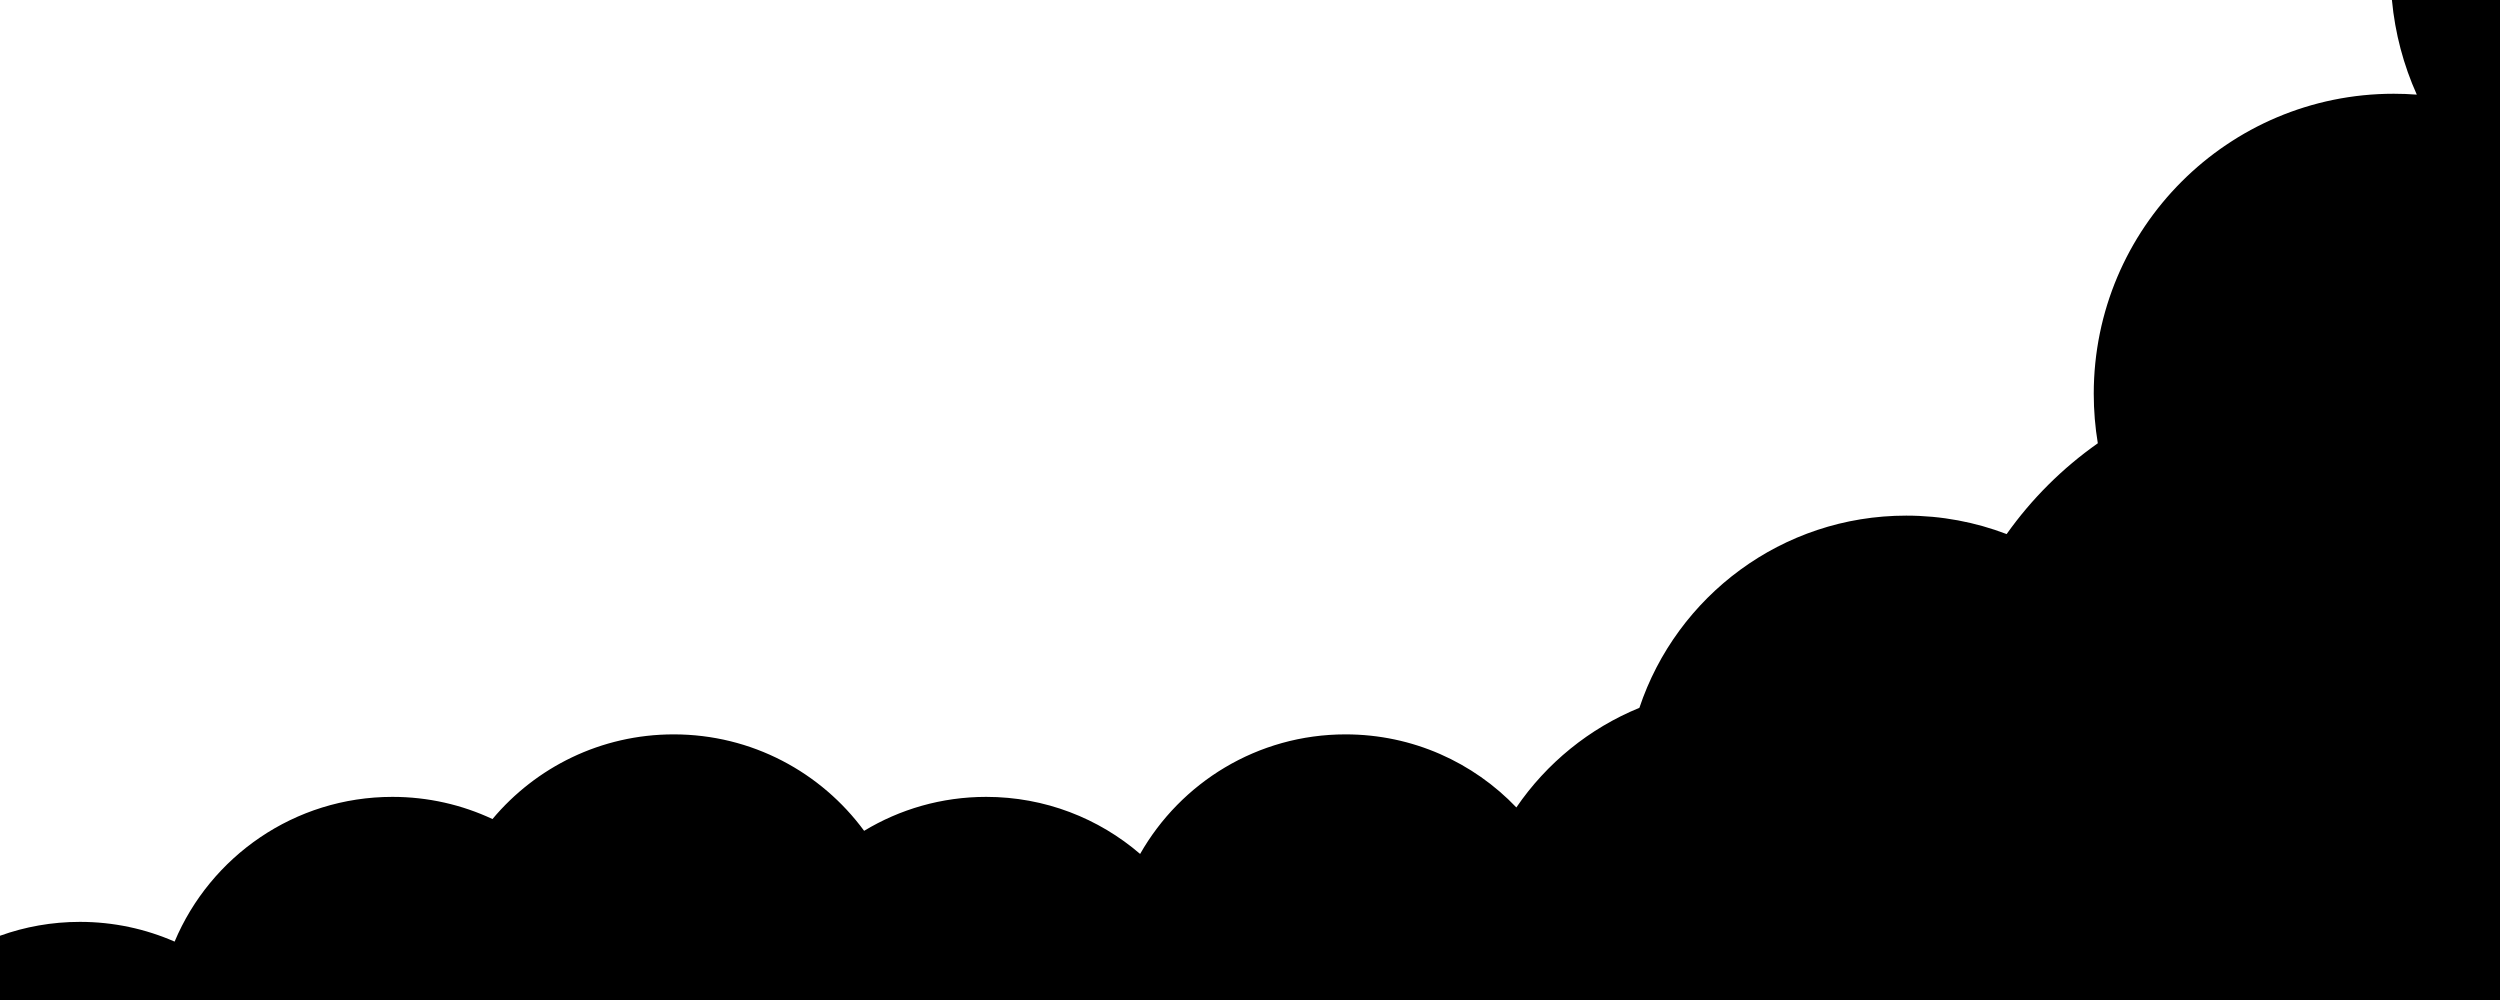
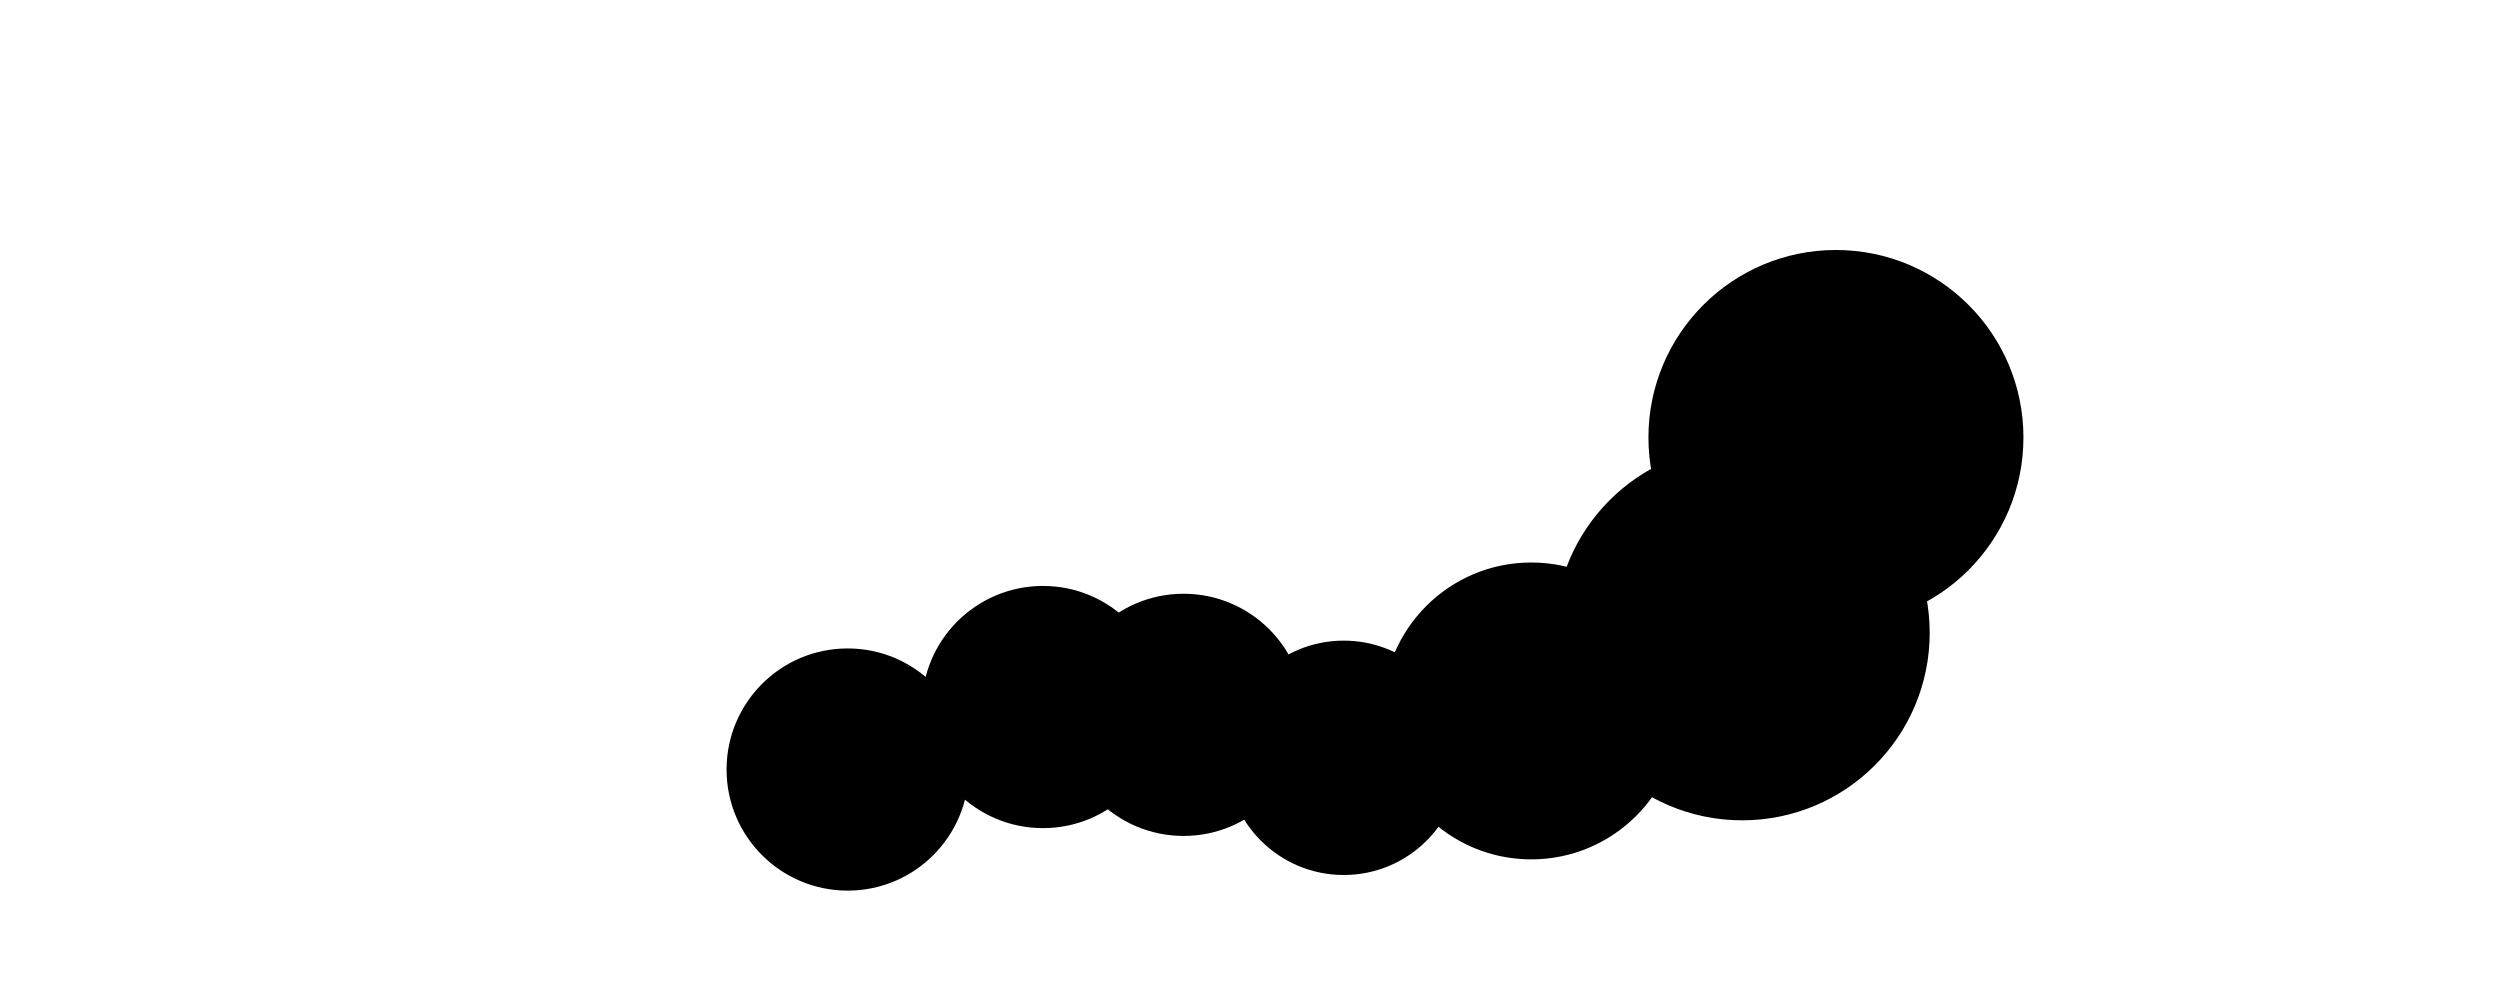
- <svg viewBox="0 0 160 64">
-   <path d="M153.083 0H160V64H0V59.888C1.598 59.313 3.32 59 5.116 59C7.271 59 9.32 59.451 11.175 60.263C13.462 54.821 18.843 51 25.116 51C27.405 51 29.575 51.509 31.519 52.419C34.292 49.107 38.458 47 43.116 47C48.118 47 52.552 49.429 55.304 53.173C57.583 51.794 60.257 51 63.116 51C66.88 51 70.323 52.376 72.968 54.652C75.568 50.082 80.482 47 86.116 47C90.415 47 94.295 48.795 97.047 51.676C98.977 48.848 101.712 46.613 104.921 45.301C107.305 38.153 114.051 33 122 33C124.264 33 126.43 33.418 128.425 34.181C130.023 31.926 131.999 29.959 134.26 28.369C134.089 27.339 134 26.28 134 25.201C134 14.597 142.597 6 153.201 6C153.697 6 154.188 6.019 154.675 6.056C153.832 4.178 153.282 2.14 153.083 0Z" />
+ <svg viewBox="0 0 320 128">
+   <path d="M259 56C259 69.255 248.255 80 235 80C221.745 80 211 69.255 211 56C211 42.745 221.745 32 235 32C248.255 32 259 42.745 259 56Z M247 81C247 94.255 236.255 105 223 105C209.745 105 199 94.255 199 81C199 67.745 209.745 57 223 57C236.255 57 247 67.745 247 81Z M215 91C215 101.493 206.493 110 196 110C185.507 110 177 101.493 177 91C177 80.507 185.507 72 196 72C206.493 72 215 80.507 215 91Z M187 97C187 105.284 180.284 112 172 112C163.716 112 157 105.284 157 97C157 88.716 163.716 82 172 82C180.284 82 187 88.716 187 97Z M167 91.5C167 100.06 160.06 107 151.5 107C142.94 107 136 100.06 136 91.5C136 82.94 142.94 76 151.5 76C160.06 76 167 82.94 167 91.5Z M149 90.5C149 99.06 142.06 106 133.5 106C124.94 106 118 99.06 118 90.5C118 81.94 124.94 75 133.5 75C142.06 75 149 81.94 149 90.5Z M124 98.5C124 107.06 117.06 114 108.5 114C99.94 114 93 107.06 93 98.5C93 89.94 99.94 83 108.5 83C117.06 83 124 89.94 124 98.5Z" />
</svg>
